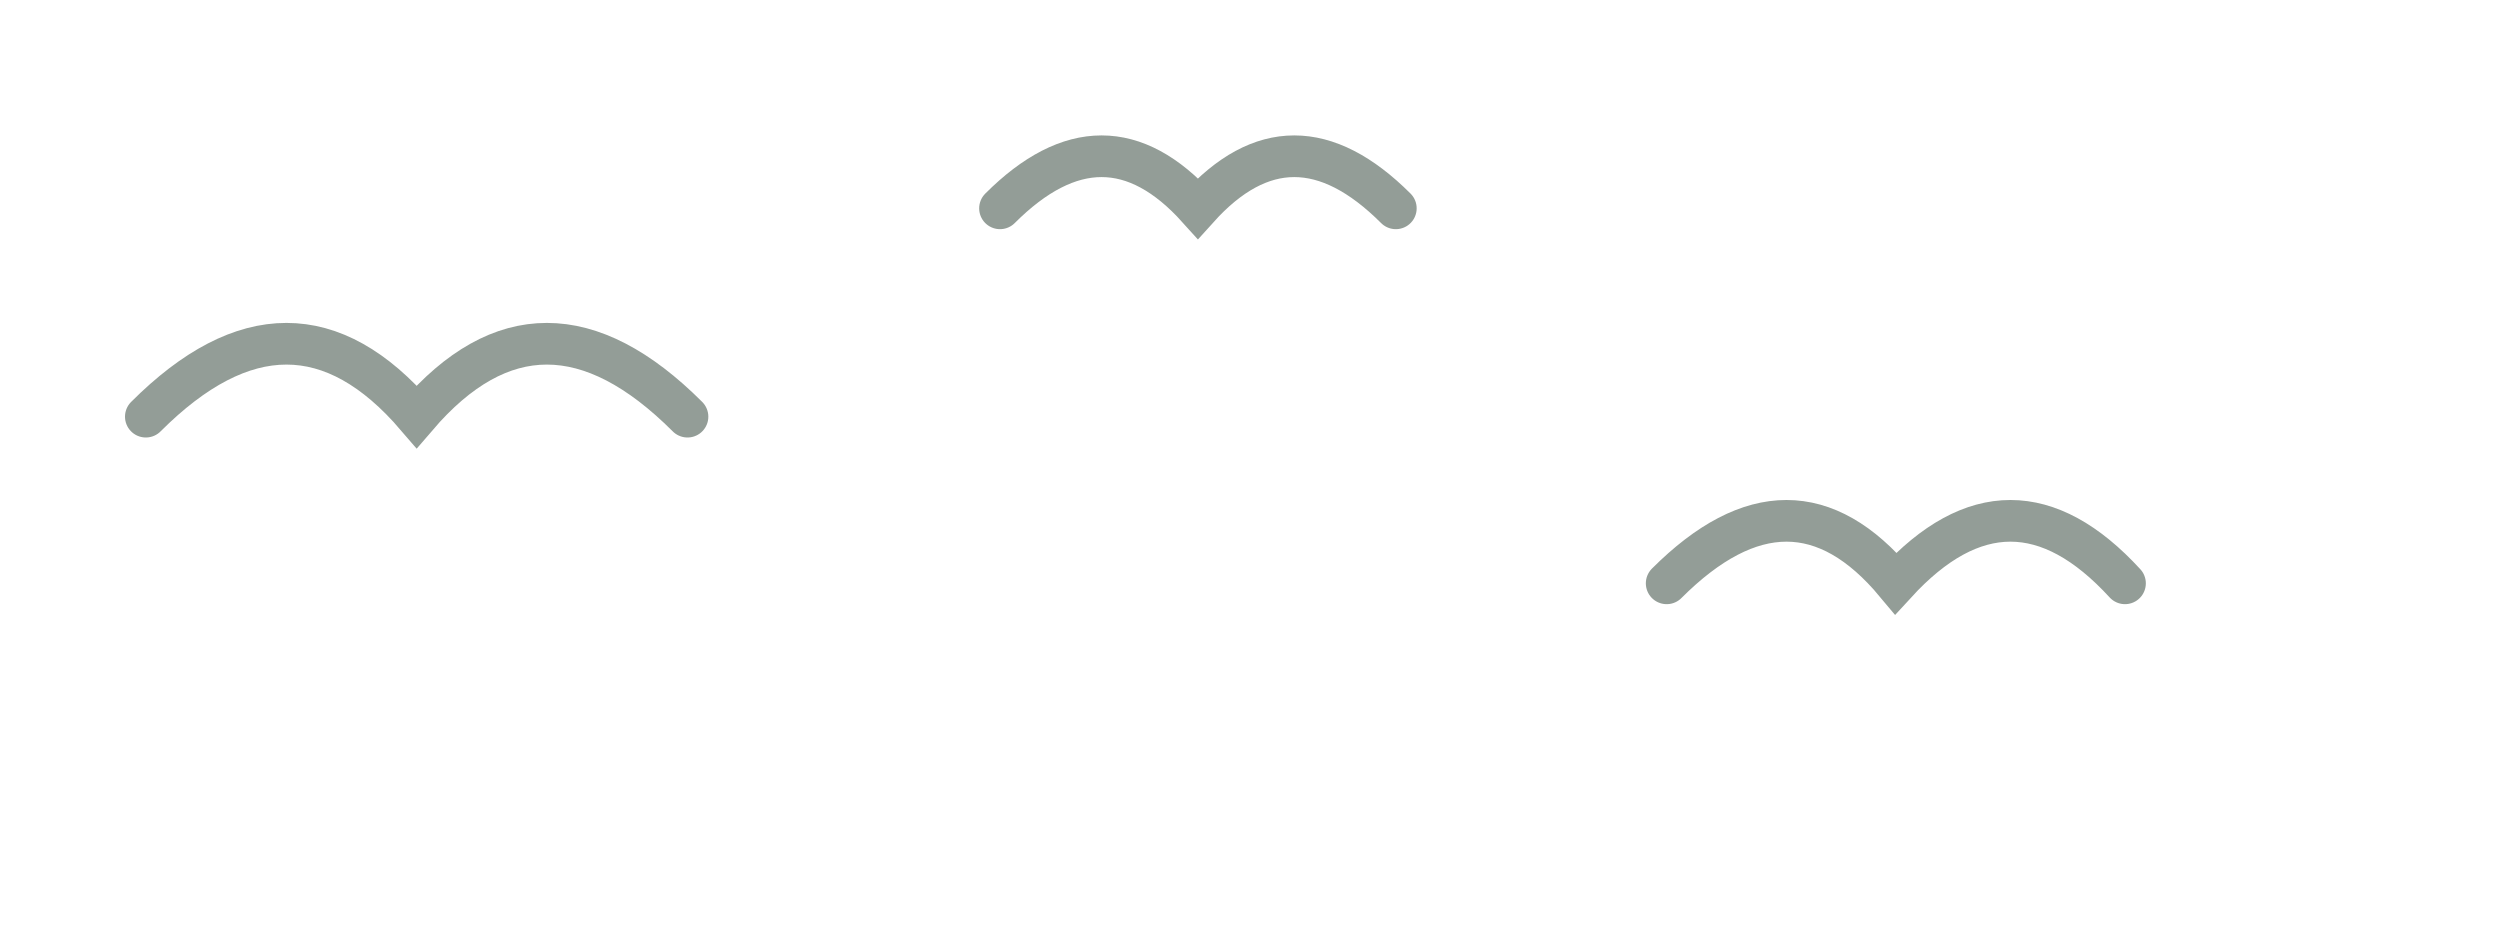
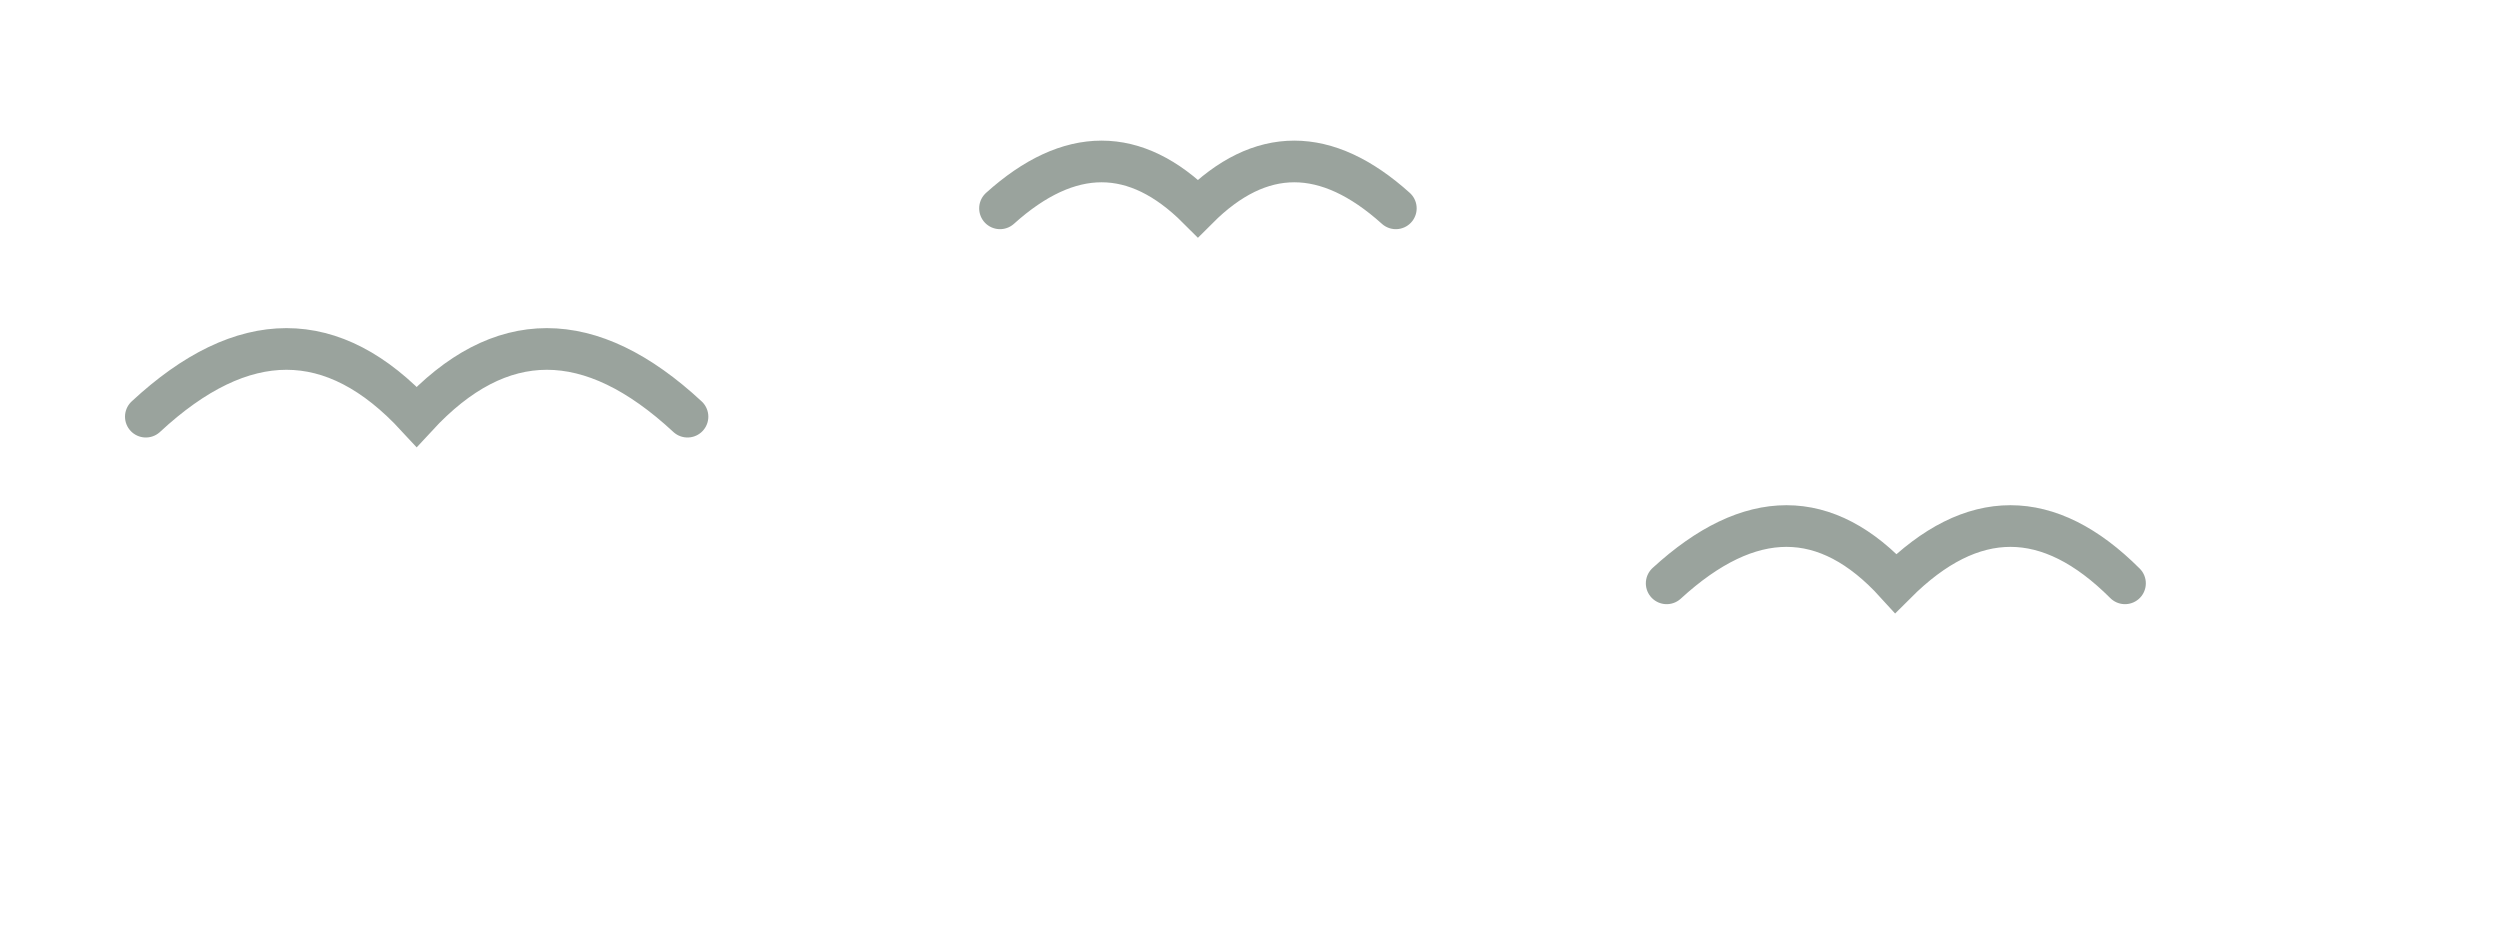
<svg xmlns="http://www.w3.org/2000/svg" viewBox="0 0 240 90" width="240" height="90">
-   <g fill="none" stroke="#6F7C74" stroke-width="4" stroke-linecap="round" opacity="0.75">
-     <path d="M14 40 q 14 -14 26 0 q 12 -14 26 0" />
-     <path d="M96 20 q 10 -10 19 0 q 9 -10 19 0" />
-     <path d="M160 56 q 12 -12 22 0 q 11 -12 22 0" />
+   <g fill="none" stroke="#6F7C74" stroke-width="4" stroke-linecap="round" opacity="0.7">
+     <path d="M14 40 q 14 -13 26 0 q 12 -13 26 0" />
+     <path d="M96 20 q 10 -9 19 0 q 9 -9 19 0" />
+     <path d="M160 56 q 12 -11 22 0 q 11 -11 22 0" />
  </g>
</svg>
